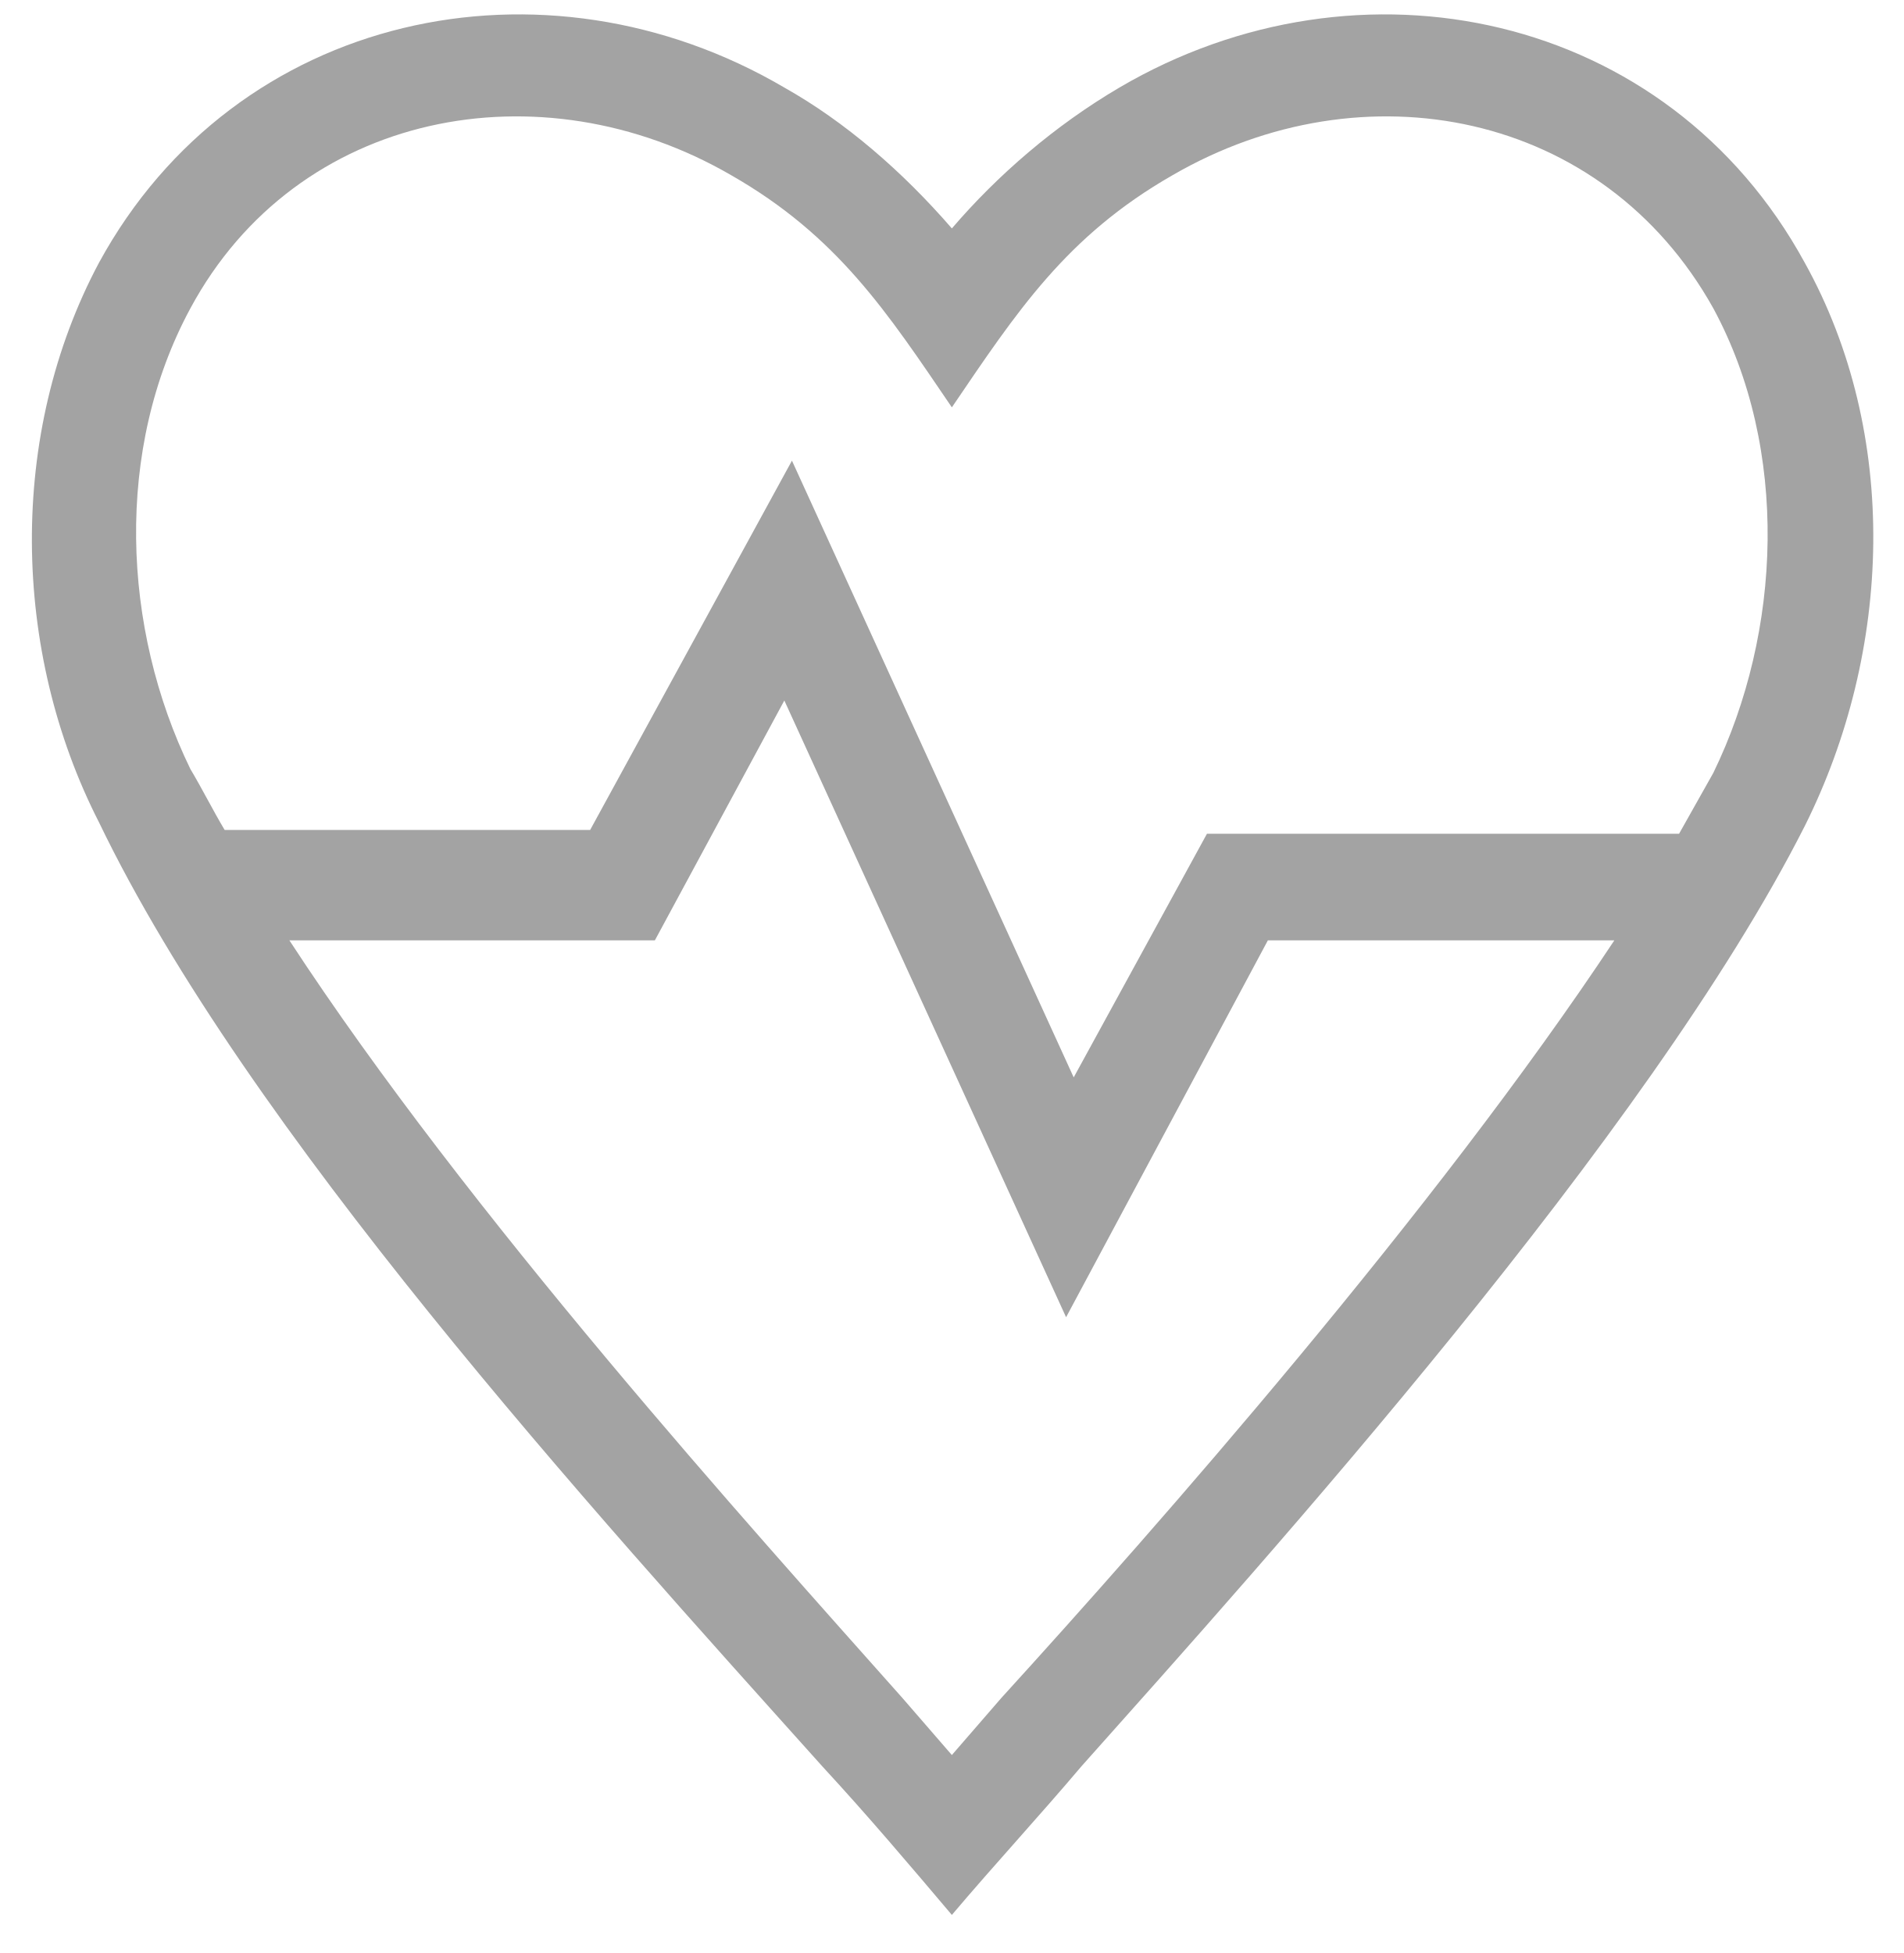
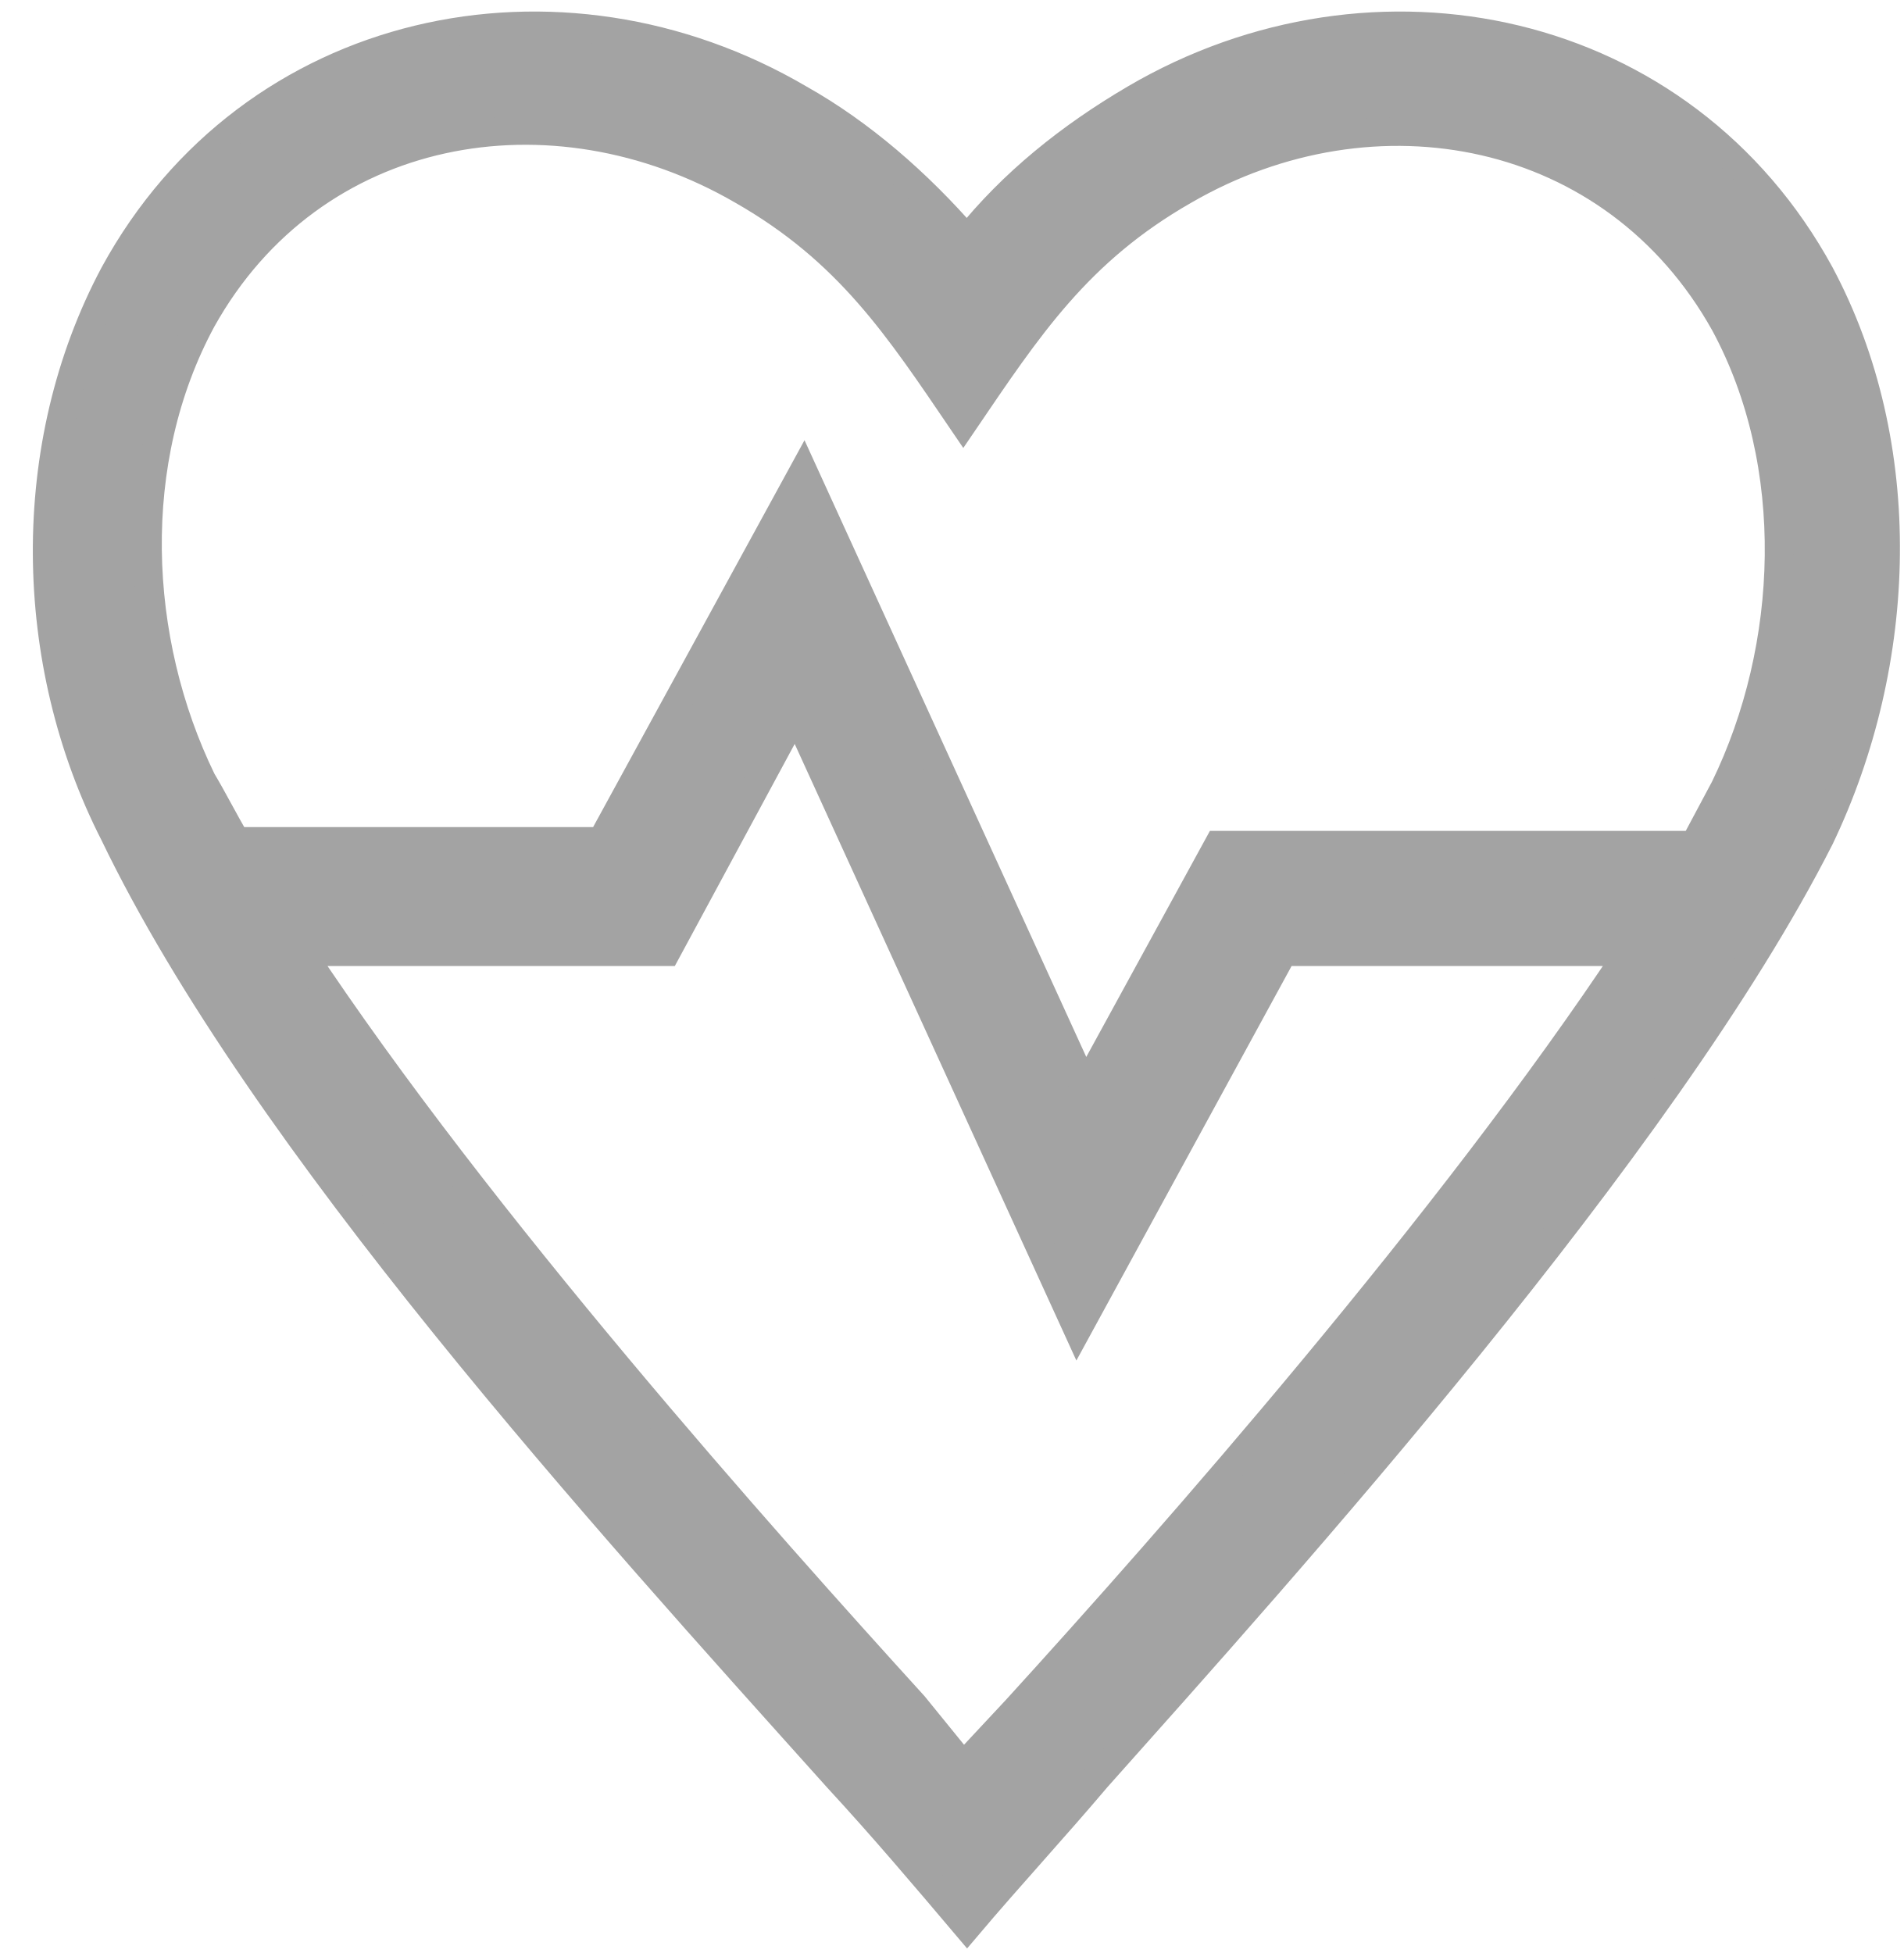
<svg xmlns="http://www.w3.org/2000/svg" version="1.1" id="Layer_1" x="0px" y="0px" viewBox="0 0 50 51.3" style="enable-background:new 0 0 50 51.3;" xml:space="preserve">
  <style type="text/css">
- 	.st0{fill-rule:evenodd;clip-rule:evenodd;fill:#A3A3A3;}
+ 	.st0{fill-rule:evenodd;clip-rule:evenodd;fill:#A3A3A3;stroke:#A3A3A3;stroke-width:0.75;stroke-miterlimit:10;}
</style>
  <g>
-     <path class="st0" d="M33.3,24.7h9.1c-4.7,7.1-12,15.4-16.1,19.9L25,46.1l-1.3-1.5c-4-4.5-11.4-12.7-16.1-19.9h9.6l3.4-6.3L28,34.6   L33.3,24.7z M47.4,6.9c-3.6-6.6-11.7-8.3-18-4.6c-1.7,1-3.2,2.3-4.4,3.7c-1.3-1.5-2.8-2.8-4.4-3.7c-6.3-3.7-14.4-2-18,4.6   c-2.4,4.5-2.3,10.2,0,14.7c3.9,8.1,12.9,18,19,24.8c1.2,1.3,2.3,2.6,3.4,3.9c1.1-1.3,2.3-2.6,3.4-3.9c4.9-5.5,14.9-16.6,19-24.7   C49.7,17.1,49.9,11.4,47.4,6.9z M44.1,21.9H31.7l-3.5,6.4l-7.4-16.2l-5.3,9.7H5.9c-0.3-0.5-0.6-1.1-0.9-1.6c-1.8-3.7-2-8.4,0-12.1   c2.8-5.2,9.2-6.4,14.2-3.5c2.8,1.6,4.1,3.6,5.8,6.1c1.7-2.5,3-4.5,5.8-6.1c5-2.9,11.3-1.7,14.2,3.5c2,3.7,1.8,8.5,0,12.2L44.1,21.9   z" />
+     <path class="st0" d="M33.7,25h9.1c-4.7,7.1-12,15.4-16.1,19.9l-1.4,1.5L24,44.8C20,40.4,12.6,32.1,7.9,25h9.6l3.4-6.3l7.4,16.2   L33.7,25z M47.8,7.2c-3.6-6.6-11.7-8.3-18-4.6c-1.7,1-3.2,2.2-4.4,3.7c-1.3-1.5-2.8-2.8-4.4-3.7c-6.3-3.7-14.4-2-18,4.6   c-2.4,4.5-2.3,10.2,0,14.7c3.9,8.1,12.9,18,19,24.8c1.2,1.3,2.3,2.6,3.4,3.9c1.1-1.3,2.3-2.6,3.4-3.9c4.9-5.5,14.9-16.6,19-24.7   C50,17.4,50.2,11.7,47.8,7.2z M44.5,22.2H32l-3.5,6.4l-7.4-16.2l-5.3,9.7H6.2c-0.3-0.5-0.6-1.1-0.9-1.6c-1.8-3.7-2-8.4,0-12.1   C8.2,3.2,14.5,2.1,19.5,5c2.8,1.6,4.1,3.6,5.8,6.1c1.7-2.5,3-4.5,5.8-6.1c5-2.9,11.3-1.7,14.2,3.5c2,3.7,1.8,8.5,0,12.2L44.5,22.2z   " />
  </g>
</svg>
